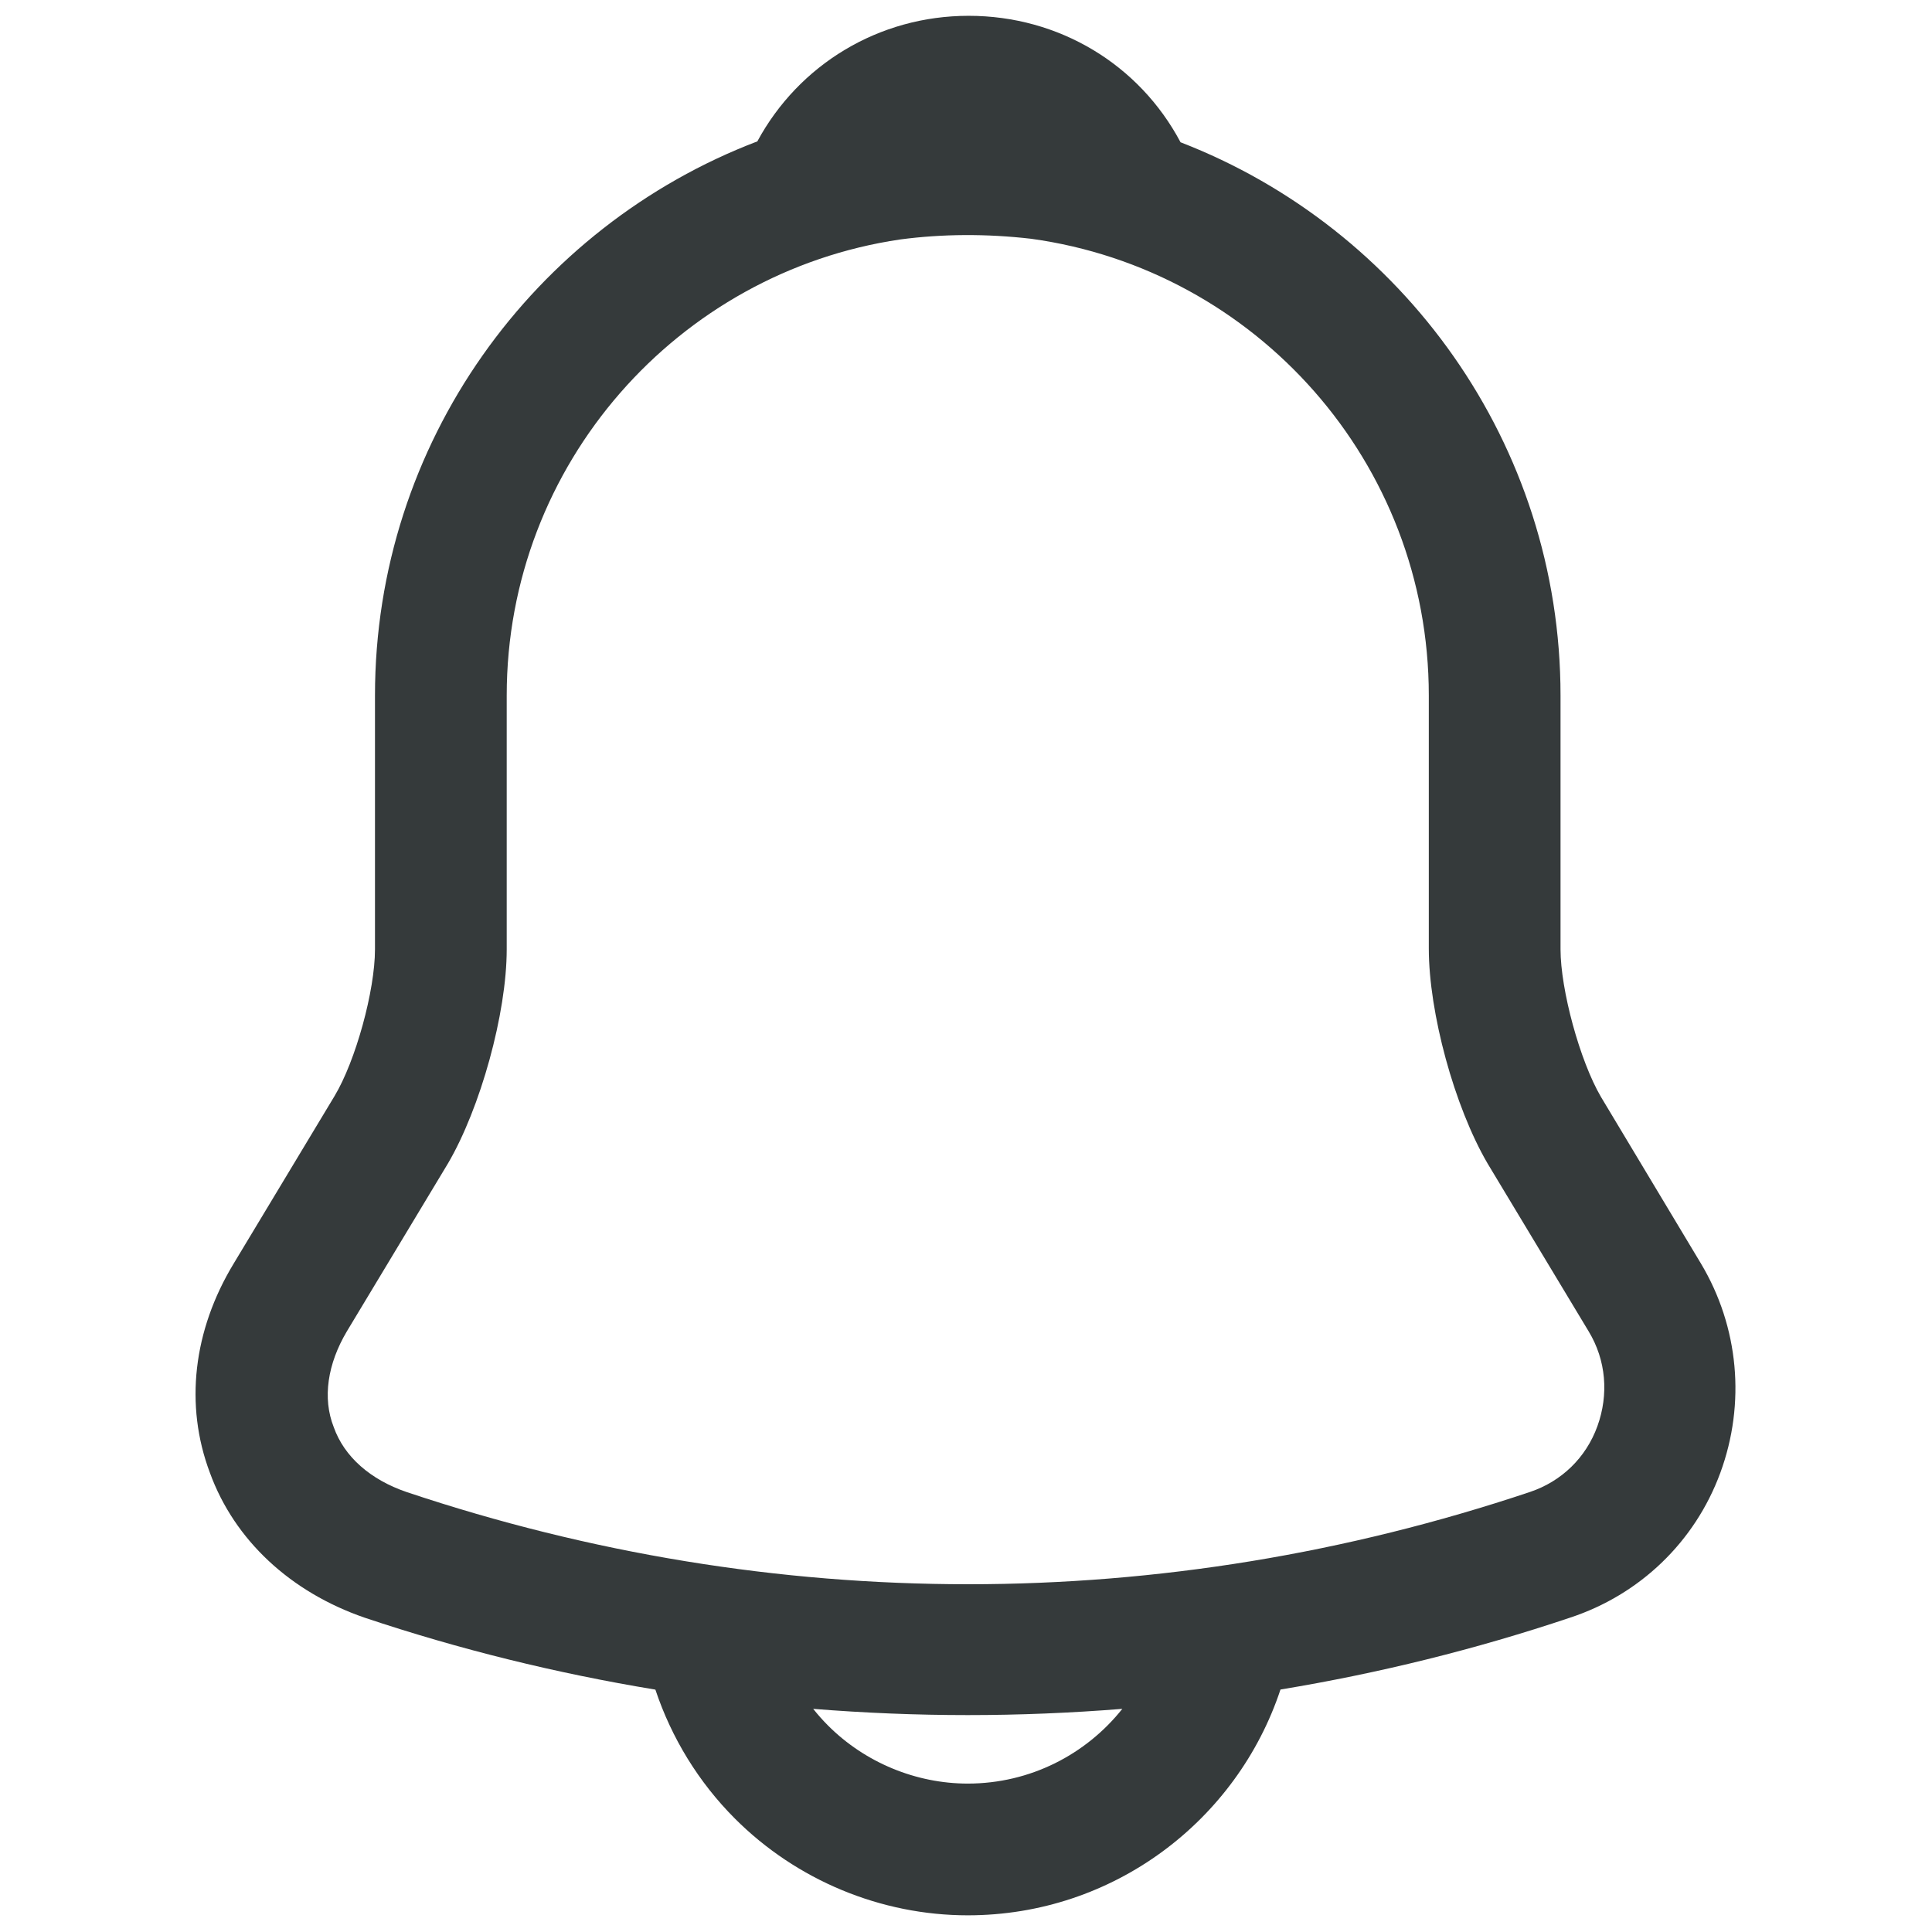
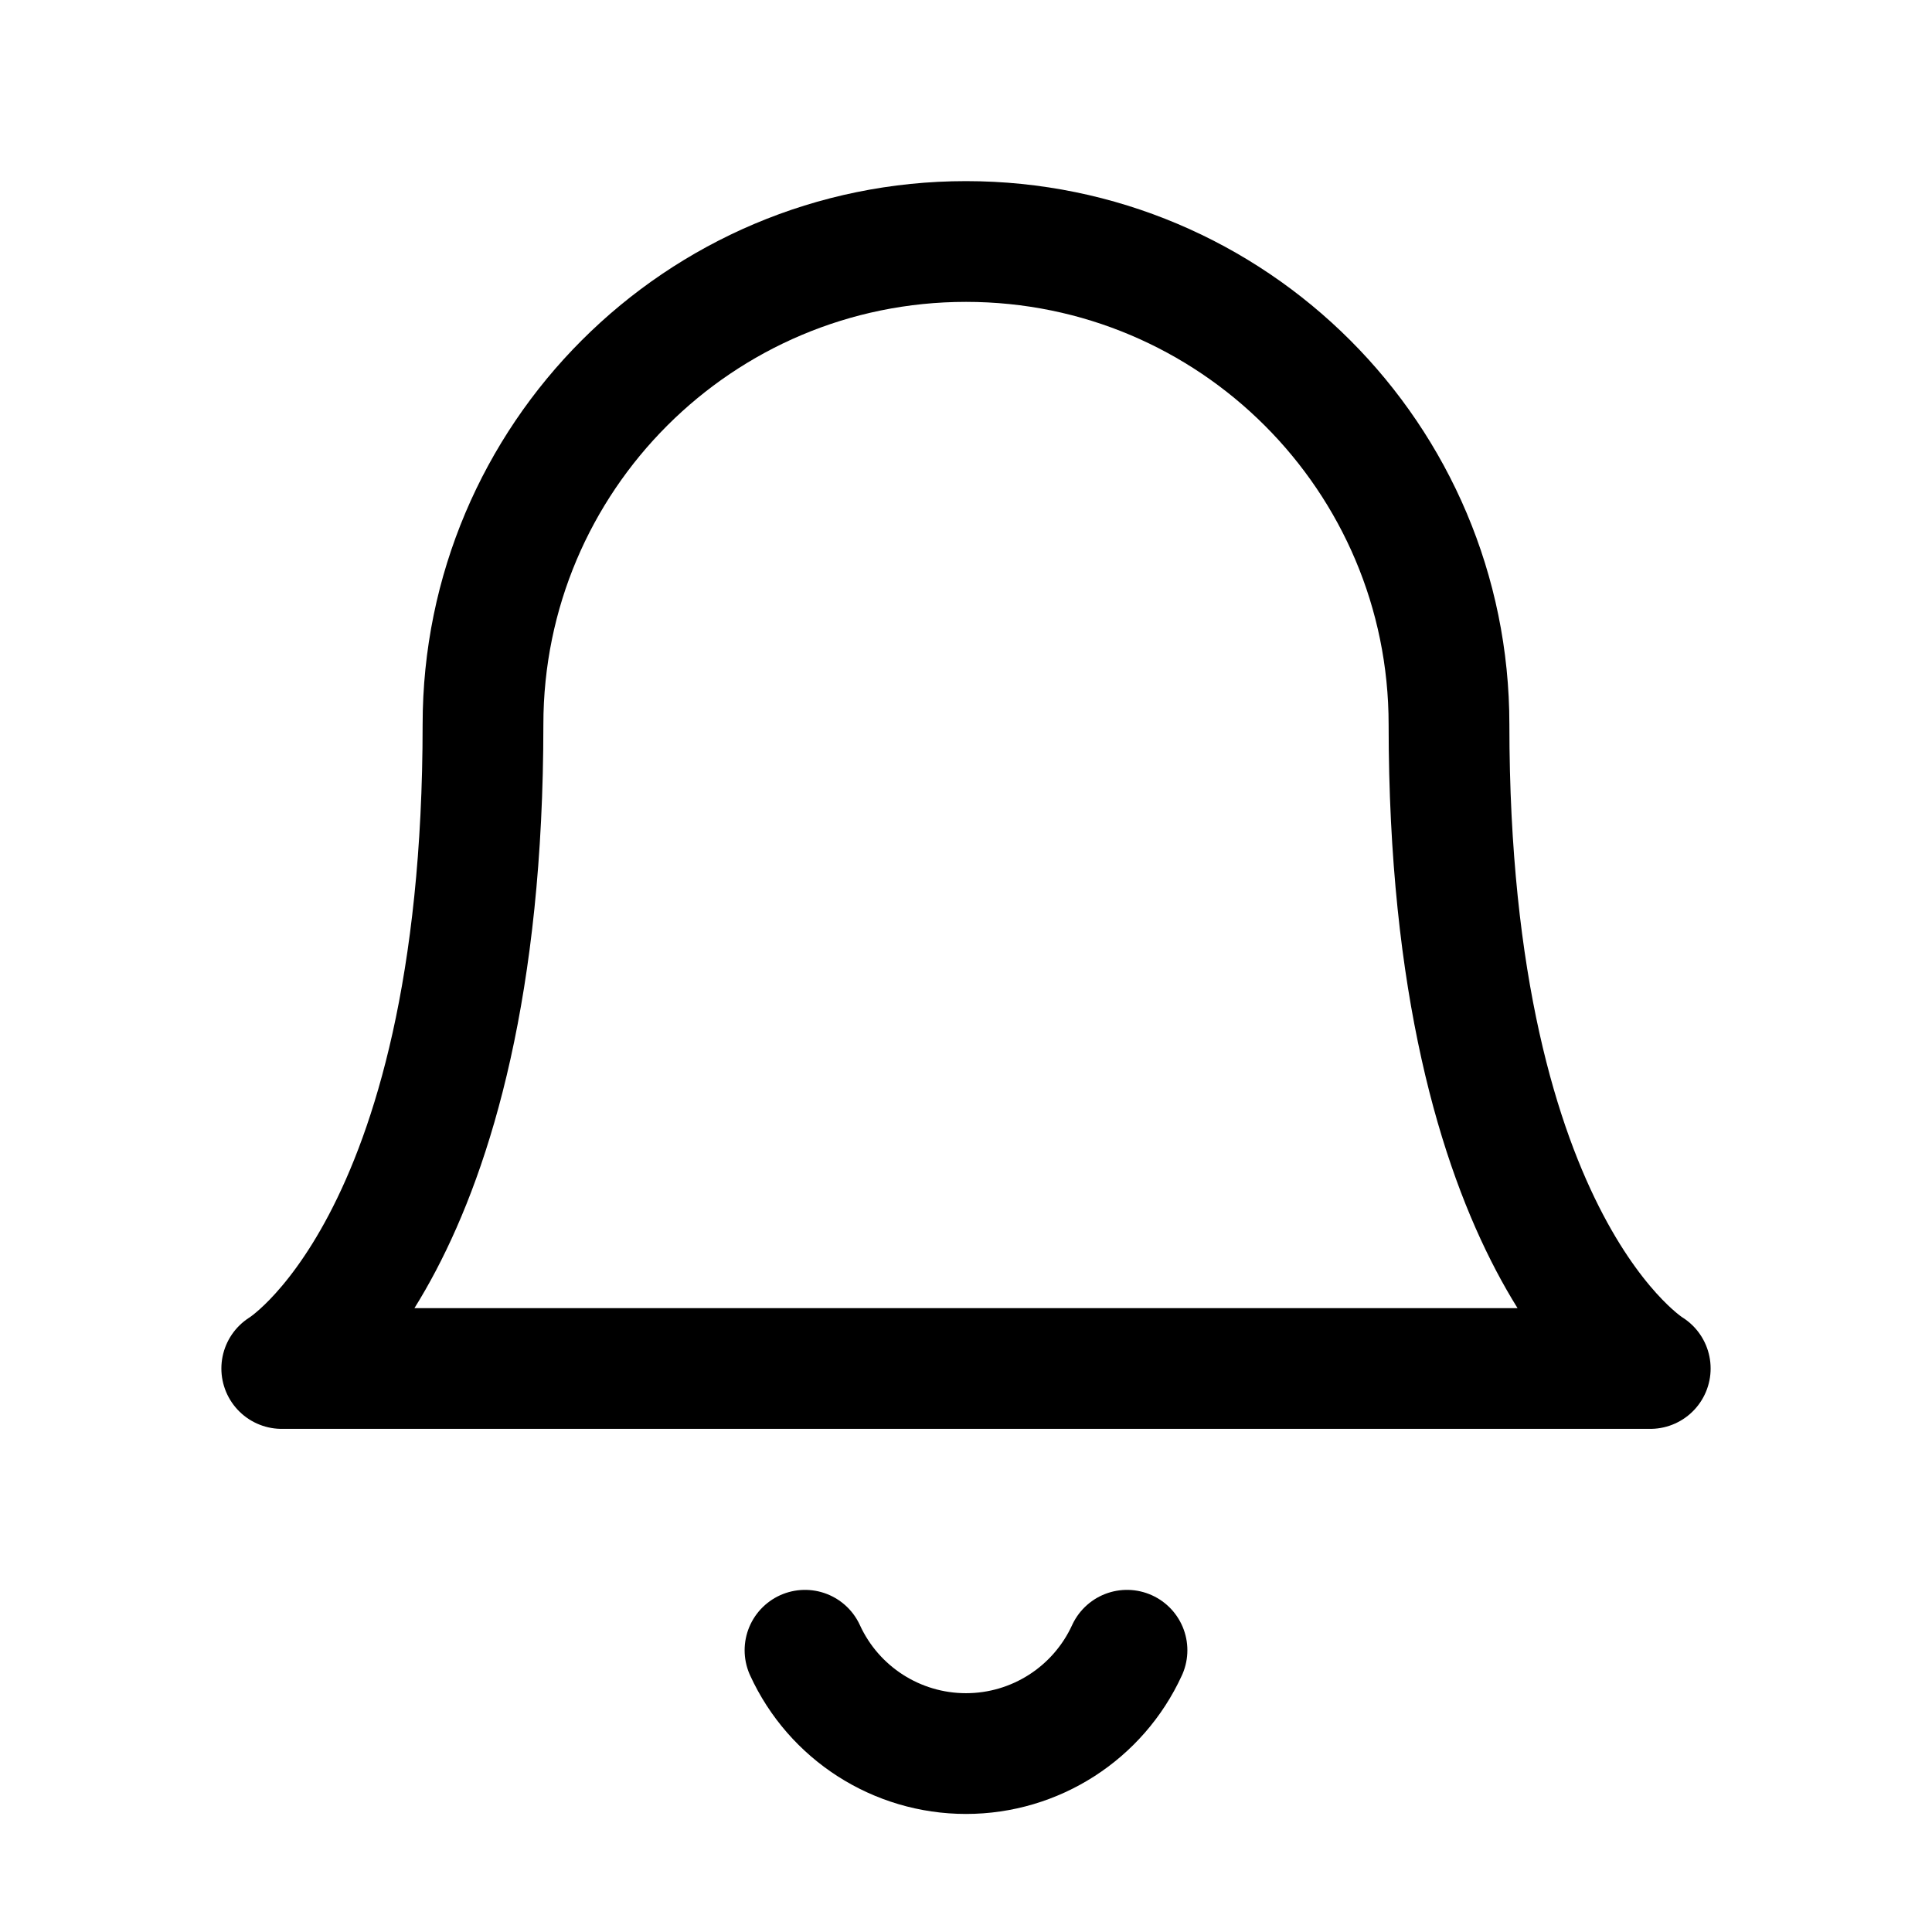
- <svg xmlns="http://www.w3.org/2000/svg" viewBox="0 0 18 22" width="24" height="24" fill-rule="evenodd" clip-rule="evenodd">
-   <path fill-rule="evenodd" clip-rule="evenodd" d="M9.03 0.18C8.006 0.18 7.096 0.736 6.624 1.61C4.082 2.579 2.27 5.043 2.27 7.92V10.81C2.27 11.28 2.05 12.08 1.81 12.48L0.66 14.39C0.2 15.15 0.1 16 0.39 16.77C0.67 17.54 1.31 18.13 2.15 18.42C3.23 18.782 4.339 19.055 5.463 19.24C5.646 19.789 5.955 20.295 6.37 20.71C7.07 21.41 8.03 21.81 9.02 21.81C10.678 21.81 12.086 20.732 12.581 19.239C13.701 19.054 14.806 18.781 15.88 18.42C16.67 18.16 17.3 17.56 17.59 16.77C17.88 15.98 17.8 15.11 17.37 14.39L16.23 12.49C15.99 12.08 15.77 11.27 15.77 10.81V7.92C15.77 5.053 13.971 2.597 11.443 1.62C10.973 0.734 10.059 0.18 9.03 0.18ZM10.78 19.459C10.195 19.506 9.607 19.53 9.02 19.53C8.433 19.53 7.846 19.506 7.26 19.459C7.313 19.526 7.37 19.59 7.43 19.65C7.85 20.07 8.43 20.31 9.02 20.31C9.732 20.31 10.368 19.977 10.78 19.459ZM3.77 7.92C3.77 5.283 5.722 3.1 8.249 2.727C8.732 2.663 9.232 2.66 9.742 2.719C12.3 3.071 14.27 5.265 14.27 7.92V10.8C14.27 11.53 14.56 12.6 14.94 13.25L16.09 15.16C16.29 15.49 16.32 15.88 16.19 16.24C16.06 16.6 15.78 16.87 15.42 16.99C11.24 18.39 6.81 18.39 2.63 16.99C2.22 16.85 1.92 16.59 1.8 16.25C1.67 15.92 1.73 15.53 1.95 15.16L3.1 13.25C3.47 12.62 3.77 11.54 3.77 10.81V7.92Z" fill="#353A3B" />
+ <svg xmlns="http://www.w3.org/2000/svg" width="24" height="24" viewBox="0 0 24 24" fill="none" stroke="currentColor" stroke-width="1.5" stroke-linecap="round" stroke-linejoin="round">
+   <path d="M6 9a6 6 0 0112 0c0 6.5 2.5 8 2.5 8h-17S6 15.5 6 9z" />
+   <path d="M10 20.5a2.2 2.2 0 004 0" />
</svg>
